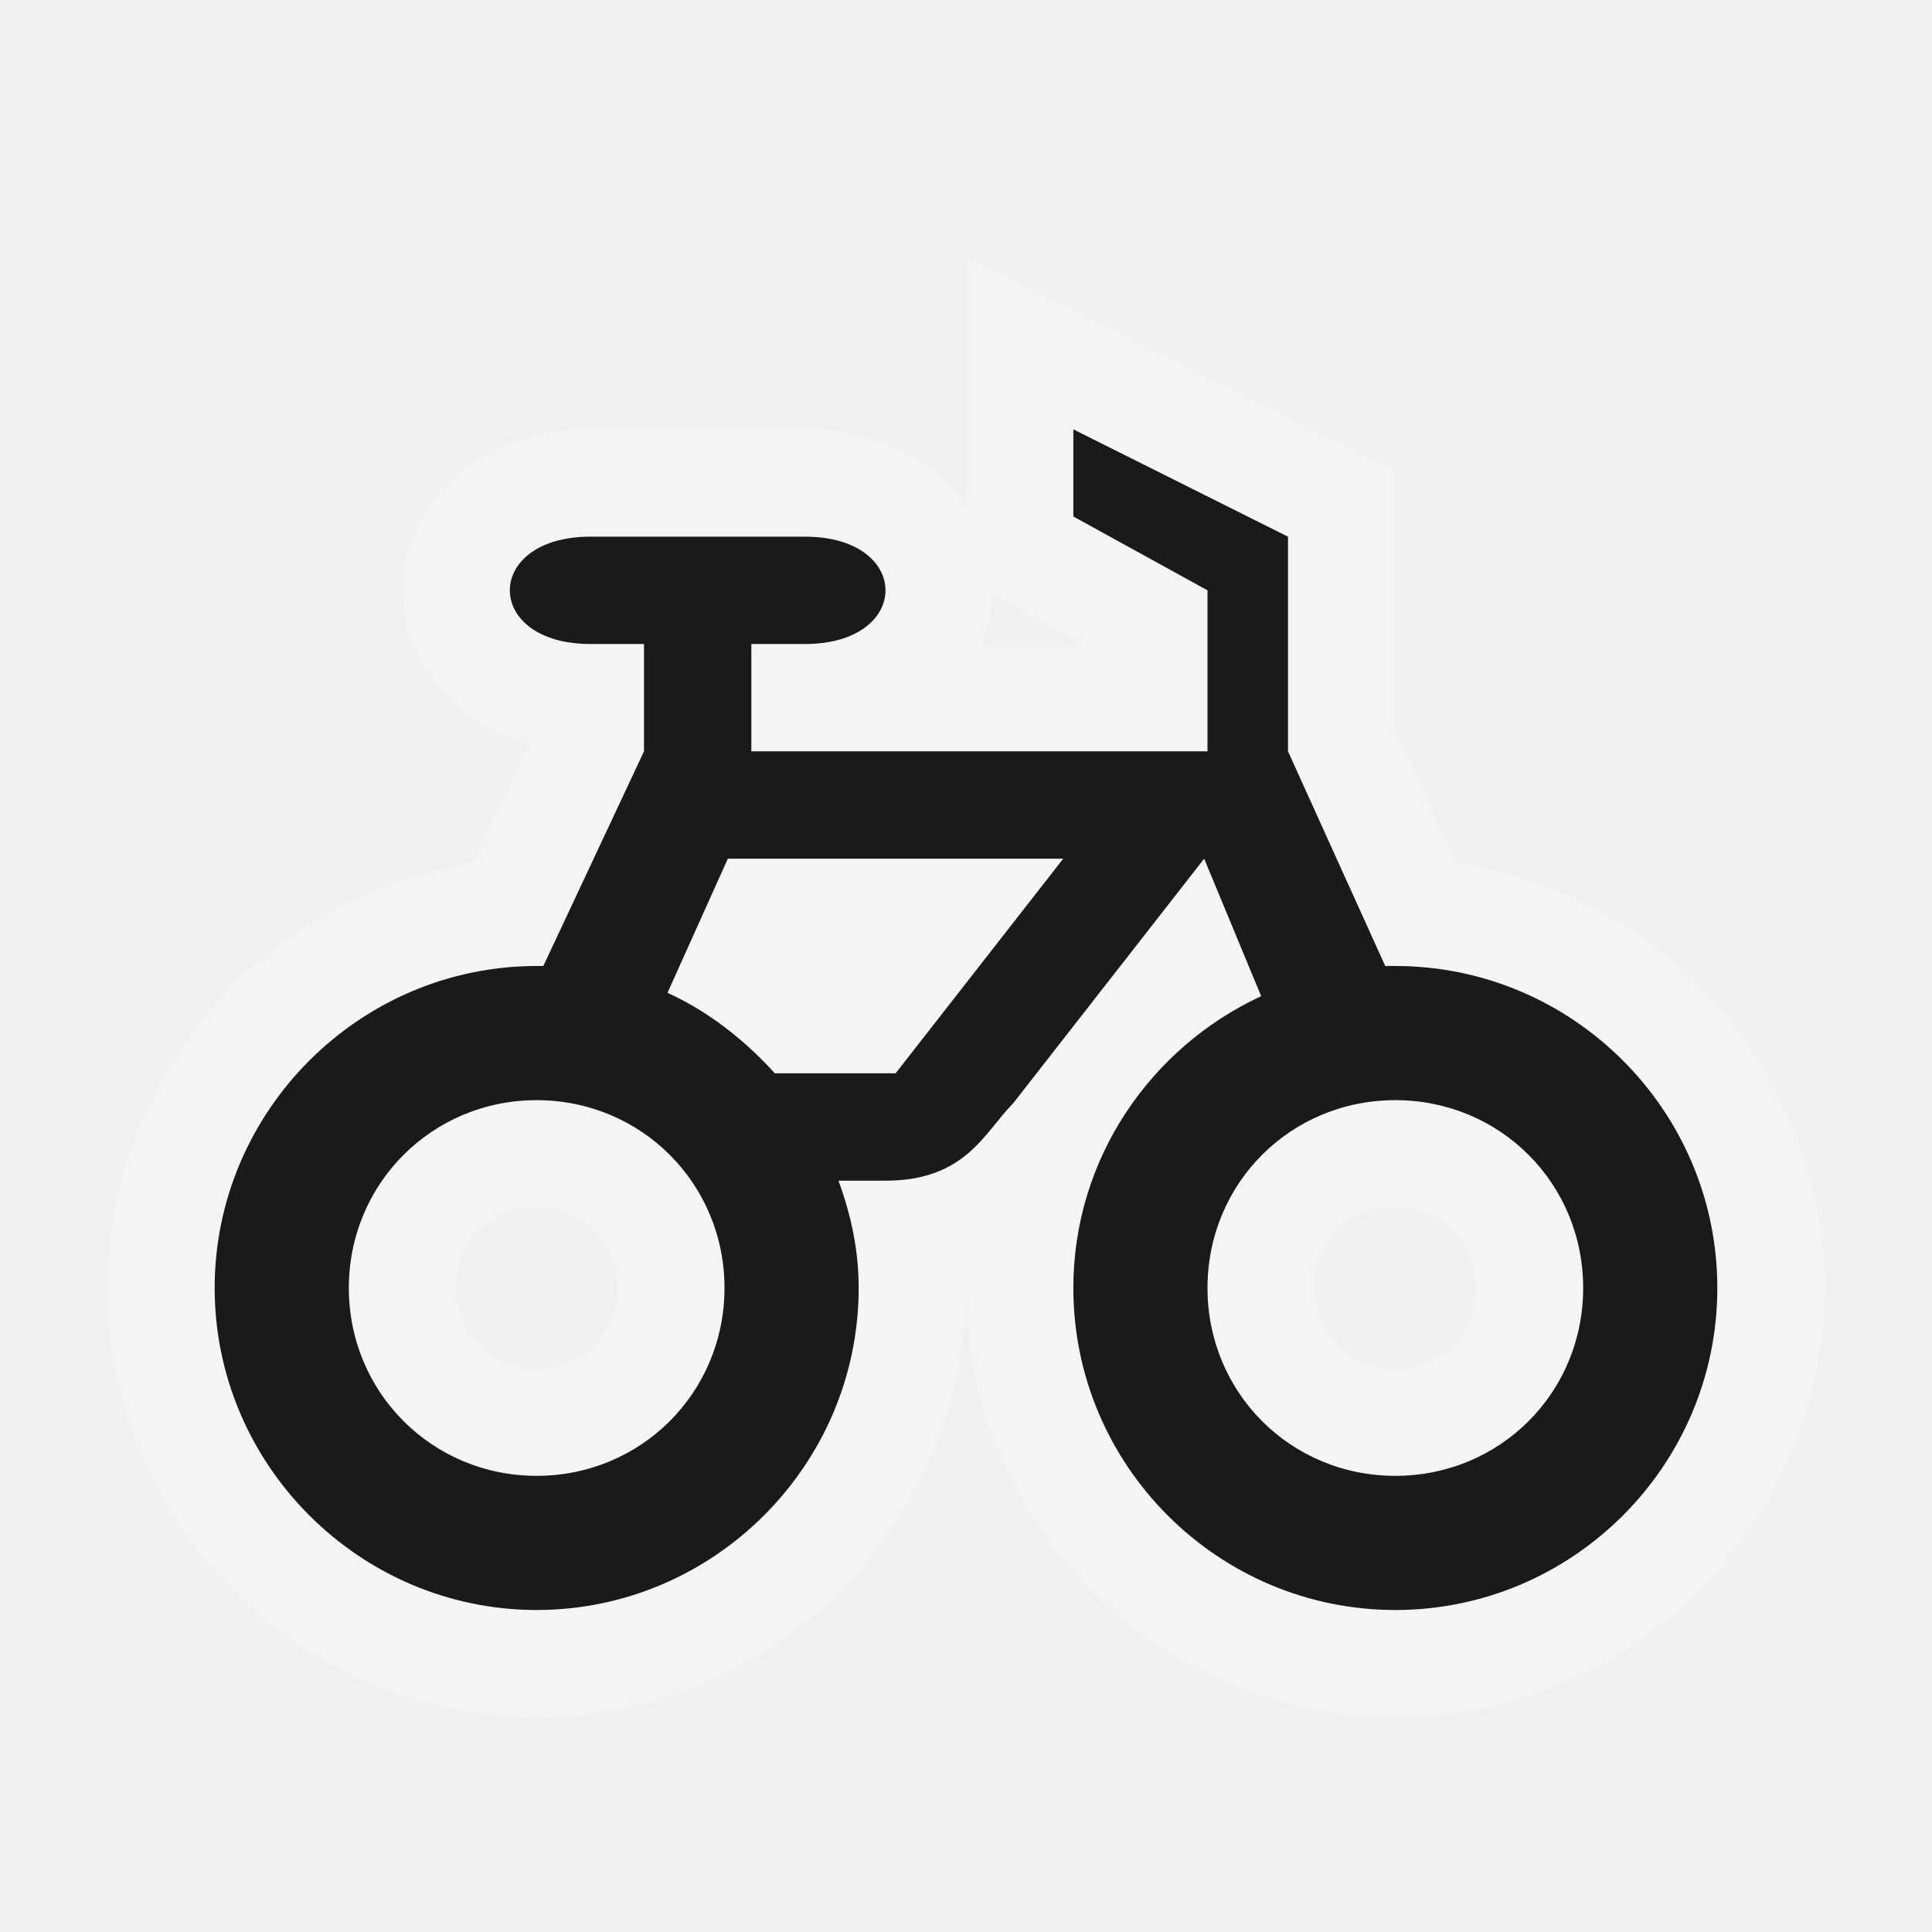
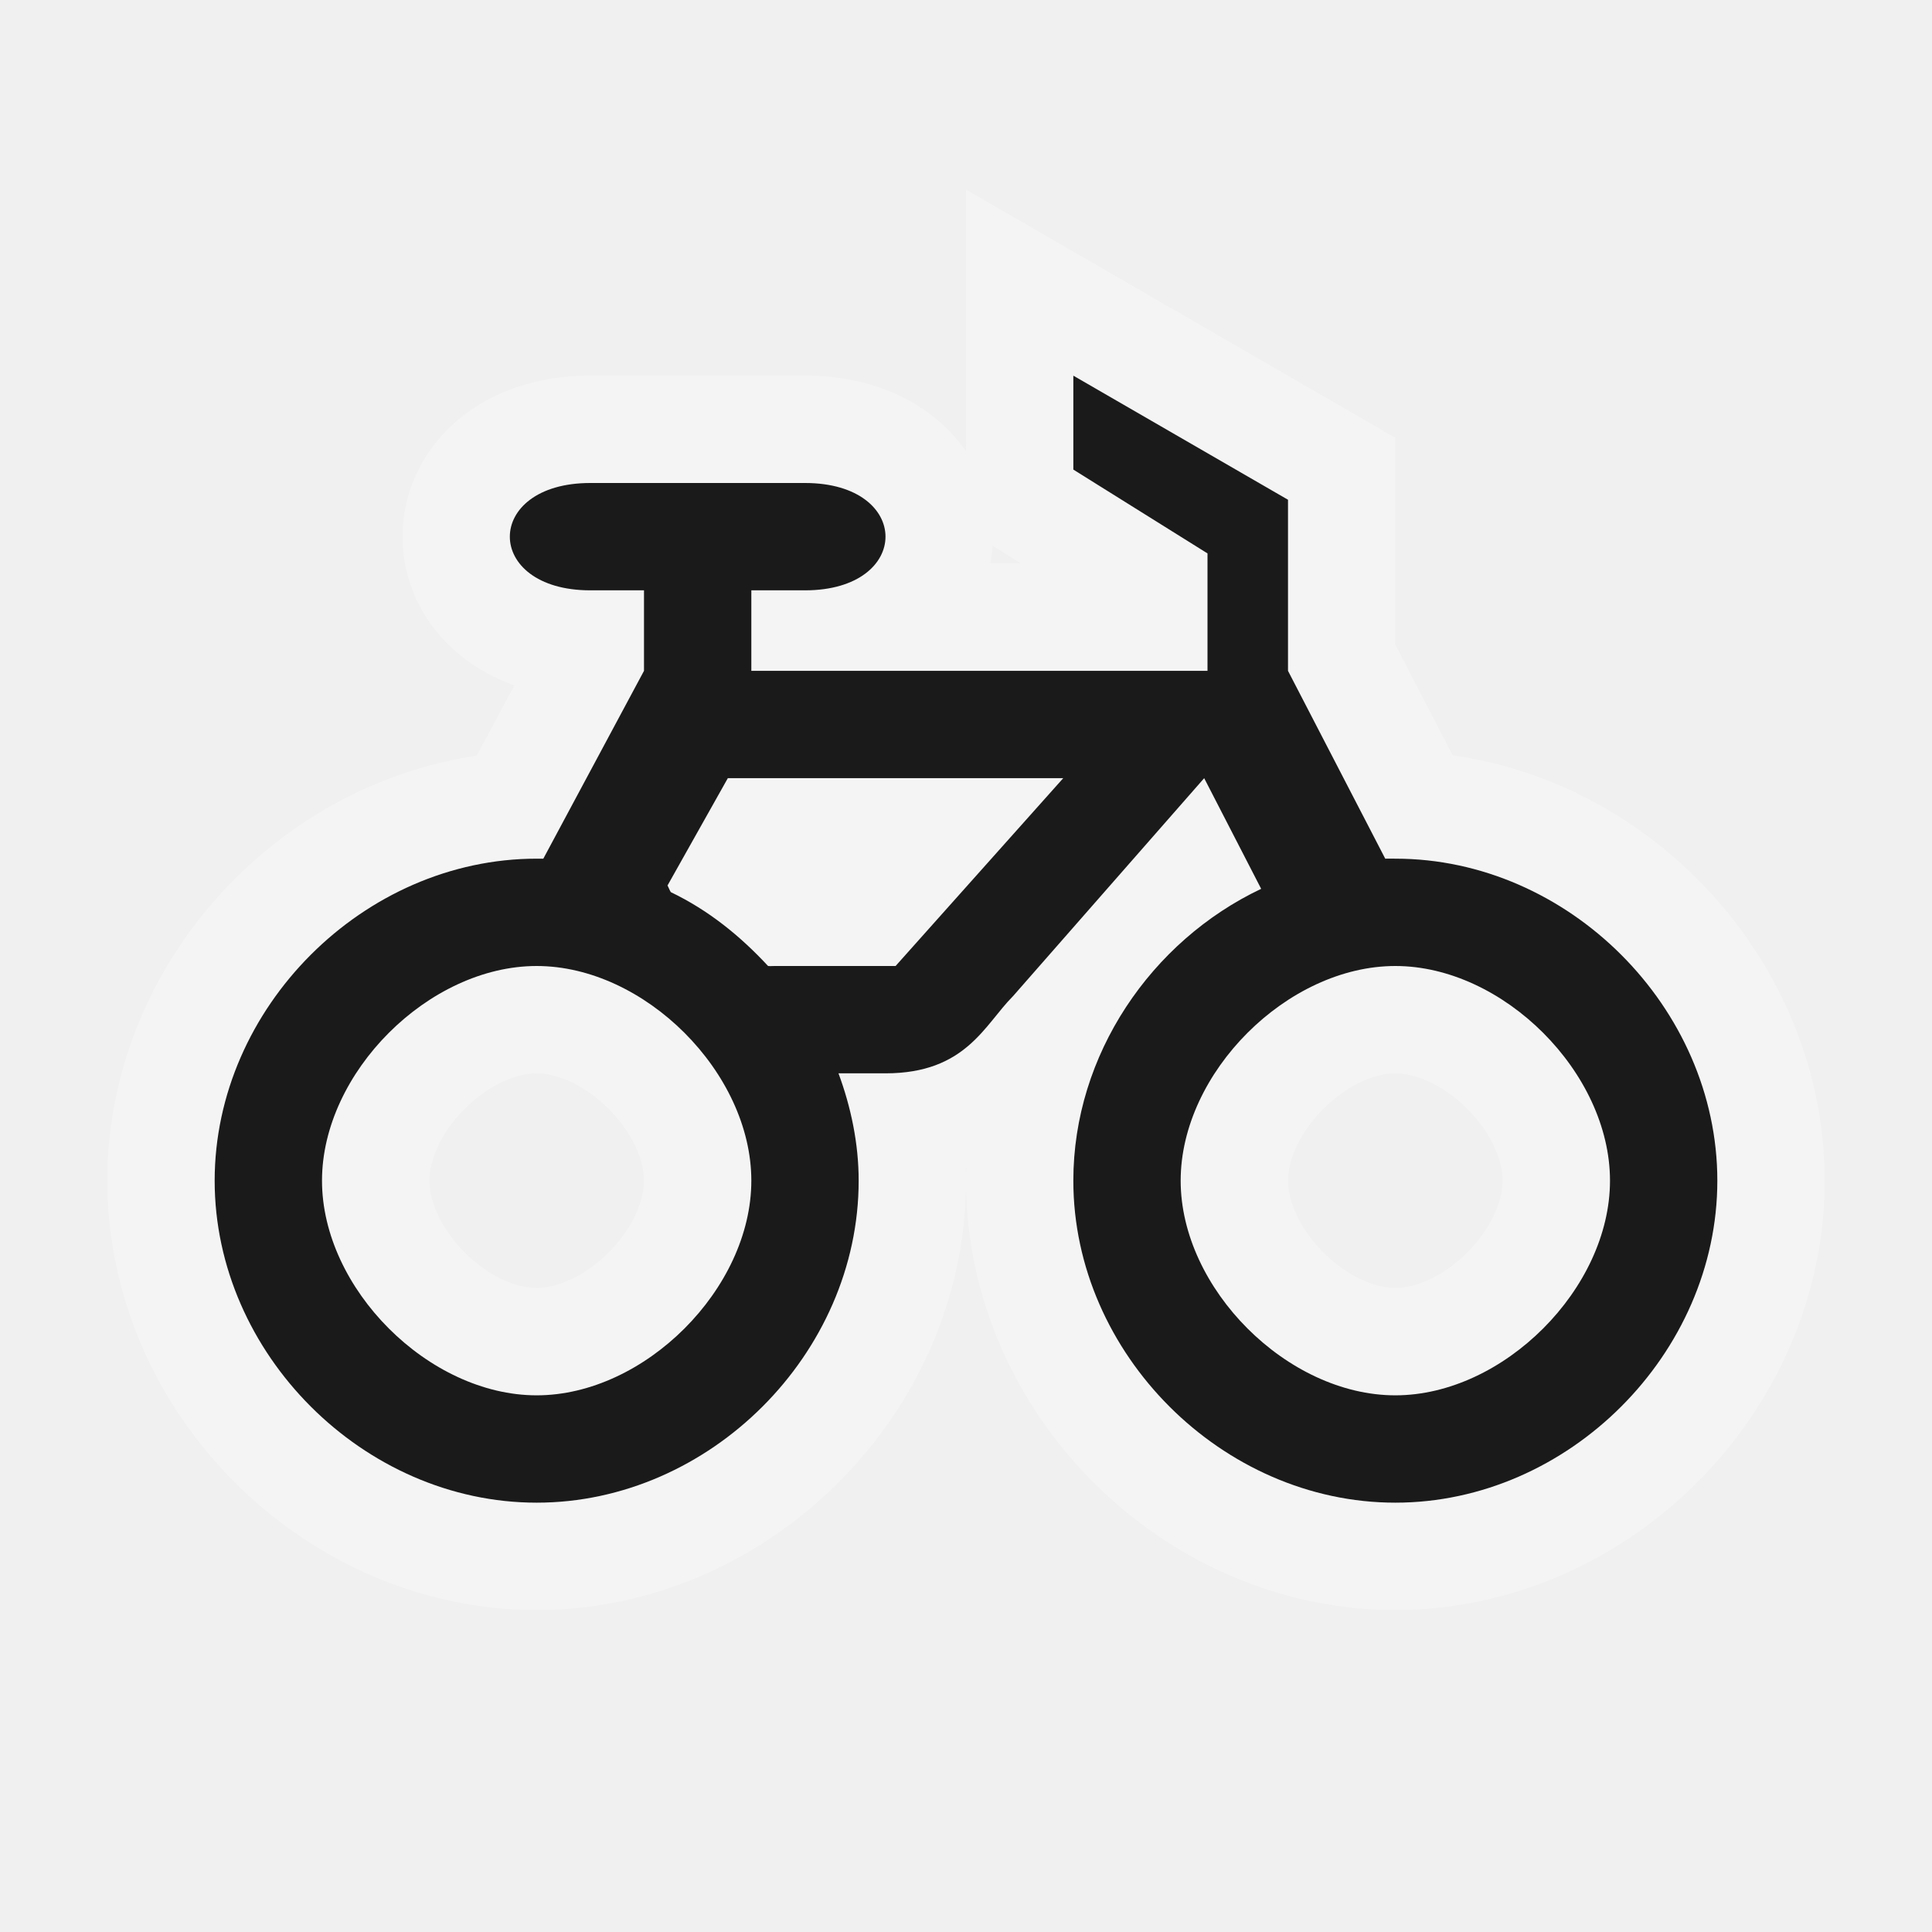
<svg xmlns="http://www.w3.org/2000/svg" version="1.1" width="100%" height="100%" viewBox="0 0 18 18" id="svg2">
  <defs id="defs6" />
  <rect width="18" height="18" x="0" y="0" id="canvas" style="fill:none;stroke:none;visibility:hidden" />
  <g id="bicycle">
-     <path d="m 10,4 0,0.812 1.25,0.688 0,1.5 -4,0 L 7,7 7,6 7.5,6 c 1,0 1,-1 0,-1 l -2,0 c -1,0 -1,1 0,1 L 6,6 6,7 5.062,9 C 5.041,9 5.021,9 5,9 3.351,9 2,10.351 2,12 2,13.649 3.351,15 5,15 6.649,15 8,13.649 8,12 8,11.644 7.928,11.318 7.812,11 L 8.25,11 C 9,11 9.173,10.546 9.438,10.281 L 11.219,8 11.75,9.281 C 10.721,9.758 10,10.795 10,12 c 0,1.653 1.347,3 3,3 1.653,0 3,-1.347 3,-3 C 16,10.347 14.653,9 13,9 12.968,9 12.938,8.999 12.906,9 L 12,7 12,5 10,4 z m -3.219,4 3.125,0 -1.562,2 -1.125,0 C 6.94,9.692 6.601,9.423 6.219,9.25 L 6.781,8 z M 5,10.25 c 0.974,0 1.75,0.776 1.75,1.75 0,0.974 -0.776,1.75 -1.75,1.75 -0.974,0 -1.75,-0.776 -1.75,-1.75 0,-0.974 0.776,-1.75 1.75,-1.75 z m 8,0 c 0.976,0 1.75,0.774 1.75,1.75 0,0.976 -0.774,1.75 -1.75,1.75 -0.976,0 -1.75,-0.774 -1.75,-1.75 0,-0.976 0.774,-1.75 1.75,-1.75 z" id="halo" style="opacity:0.3;fill:#ffffff;fill-opacity:1;stroke:#ffffff;stroke-width:2;stroke-miterlimit:4;stroke-opacity:1;stroke-dasharray:none" />
-     <path d="m 10,4 0,0.812 1.25,0.688 0,1.5 -4,0 L 7,7 7,6 7.5,6 c 1,0 1,-1 0,-1 l -2,0 c -1,0 -1,1 0,1 L 6,6 6,7 5.062,9 C 5.041,9 5.021,9 5,9 3.351,9 2,10.351 2,12 2,13.649 3.351,15 5,15 6.649,15 8,13.649 8,12 8,11.644 7.928,11.318 7.812,11 L 8.25,11 C 9,11 9.173,10.546 9.438,10.281 L 11.219,8 11.75,9.281 C 10.721,9.758 10,10.795 10,12 c 0,1.653 1.347,3 3,3 1.653,0 3,-1.347 3,-3 C 16,10.347 14.653,9 13,9 12.968,9 12.938,8.999 12.906,9 L 12,7 12,5 10,4 z m -3.219,4 3.125,0 -1.562,2 -1.125,0 C 6.94,9.692 6.601,9.423 6.219,9.25 L 6.781,8 z M 5,10.25 c 0.974,0 1.75,0.776 1.75,1.75 0,0.974 -0.776,1.75 -1.75,1.75 -0.974,0 -1.75,-0.776 -1.75,-1.75 0,-0.974 0.776,-1.75 1.75,-1.75 z m 8,0 c 0.976,0 1.75,0.774 1.75,1.75 0,0.976 -0.774,1.75 -1.75,1.75 -0.976,0 -1.75,-0.774 -1.75,-1.75 0,-0.976 0.774,-1.75 1.75,-1.75 z" id="icon" style="fill:#1a1a1a;stroke:none" />
+     <path d="m 10,3.5 0,0.875 1.25,0.781 0,1.094 -4.25,0 0,-0.75 0.5,0 c 1,0 1,-1 0,-1 l -2,0 c -1,0 -1,1 0,1 L 6,5.5 6,6.25 5.062,8 C 5.042,8 5.021,8 5,8 3.388,8 2,9.388 2,11 2,12.612 3.388,14 5,14 6.612,14 8,12.612 8,11 8,10.654 7.928,10.313 7.812,10 L 8.25,10 C 9,10 9.173,9.546 9.438,9.281 L 11.219,7.25 11.75,8.281 C 10.727,8.766 10,9.825 10,11 c 0,1.612 1.388,3 3,3 1.612,0 3,-1.388 3,-3 C 16,9.388 14.612,8 13,8 12.969,8 12.938,7.999 12.906,8 L 12,6.25 12,4.656 10,3.5 z m -3.219,3.75 3.125,0 L 8.344,9 7.219,9 C 7.2,9 7.175,9.002 7.156,9 6.893,8.717 6.6,8.48 6.25,8.312 6.238,8.294 6.23,8.269 6.219,8.25 l 0.562,-1 z M 5,9 C 6.006,9 7,9.994 7,11 7,12.006 6.006,13 5,13 3.994,13 3,12.006 3,11 3,9.994 3.994,9 5,9 z m 8,0 c 1.006,0 2,0.994 2,2 0,1.006 -0.994,2 -2,2 -1.006,0 -2,-0.994 -2,-2 0,-1.006 0.994,-2 2,-2 z" id="halo" style="opacity:0.3;fill:#ffffff;fill-opacity:1;stroke:#ffffff;stroke-width:2;stroke-miterlimit:4;stroke-opacity:1;stroke-dasharray:none" />
+     <path d="m 10,3.5 0,0.875 1.25,0.781 0,1.094 -4.25,0 0,-0.75 0.5,0 c 1,0 1,-1 0,-1 l -2,0 c -1,0 -1,1 0,1 L 6,5.5 6,6.25 5.062,8 C 5.042,8 5.021,8 5,8 3.388,8 2,9.388 2,11 2,12.612 3.388,14 5,14 6.612,14 8,12.612 8,11 8,10.654 7.928,10.313 7.812,10 L 8.25,10 C 9,10 9.173,9.546 9.438,9.281 L 11.219,7.25 11.75,8.281 C 10.727,8.766 10,9.825 10,11 c 0,1.612 1.388,3 3,3 1.612,0 3,-1.388 3,-3 C 16,9.388 14.612,8 13,8 12.969,8 12.938,7.999 12.906,8 L 12,6.25 12,4.656 10,3.5 z m -3.219,3.75 3.125,0 L 8.344,9 7.219,9 C 7.2,9 7.175,9.002 7.156,9 6.893,8.717 6.6,8.48 6.25,8.312 6.238,8.294 6.23,8.269 6.219,8.25 l 0.562,-1 z M 5,9 C 6.006,9 7,9.994 7,11 7,12.006 6.006,13 5,13 3.994,13 3,12.006 3,11 3,9.994 3.994,9 5,9 z m 8,0 c 1.006,0 2,0.994 2,2 0,1.006 -0.994,2 -2,2 -1.006,0 -2,-0.994 -2,-2 0,-1.006 0.994,-2 2,-2 z" id="icon" style="fill:#1a1a1a;stroke:none" />
  </g>
</svg>
